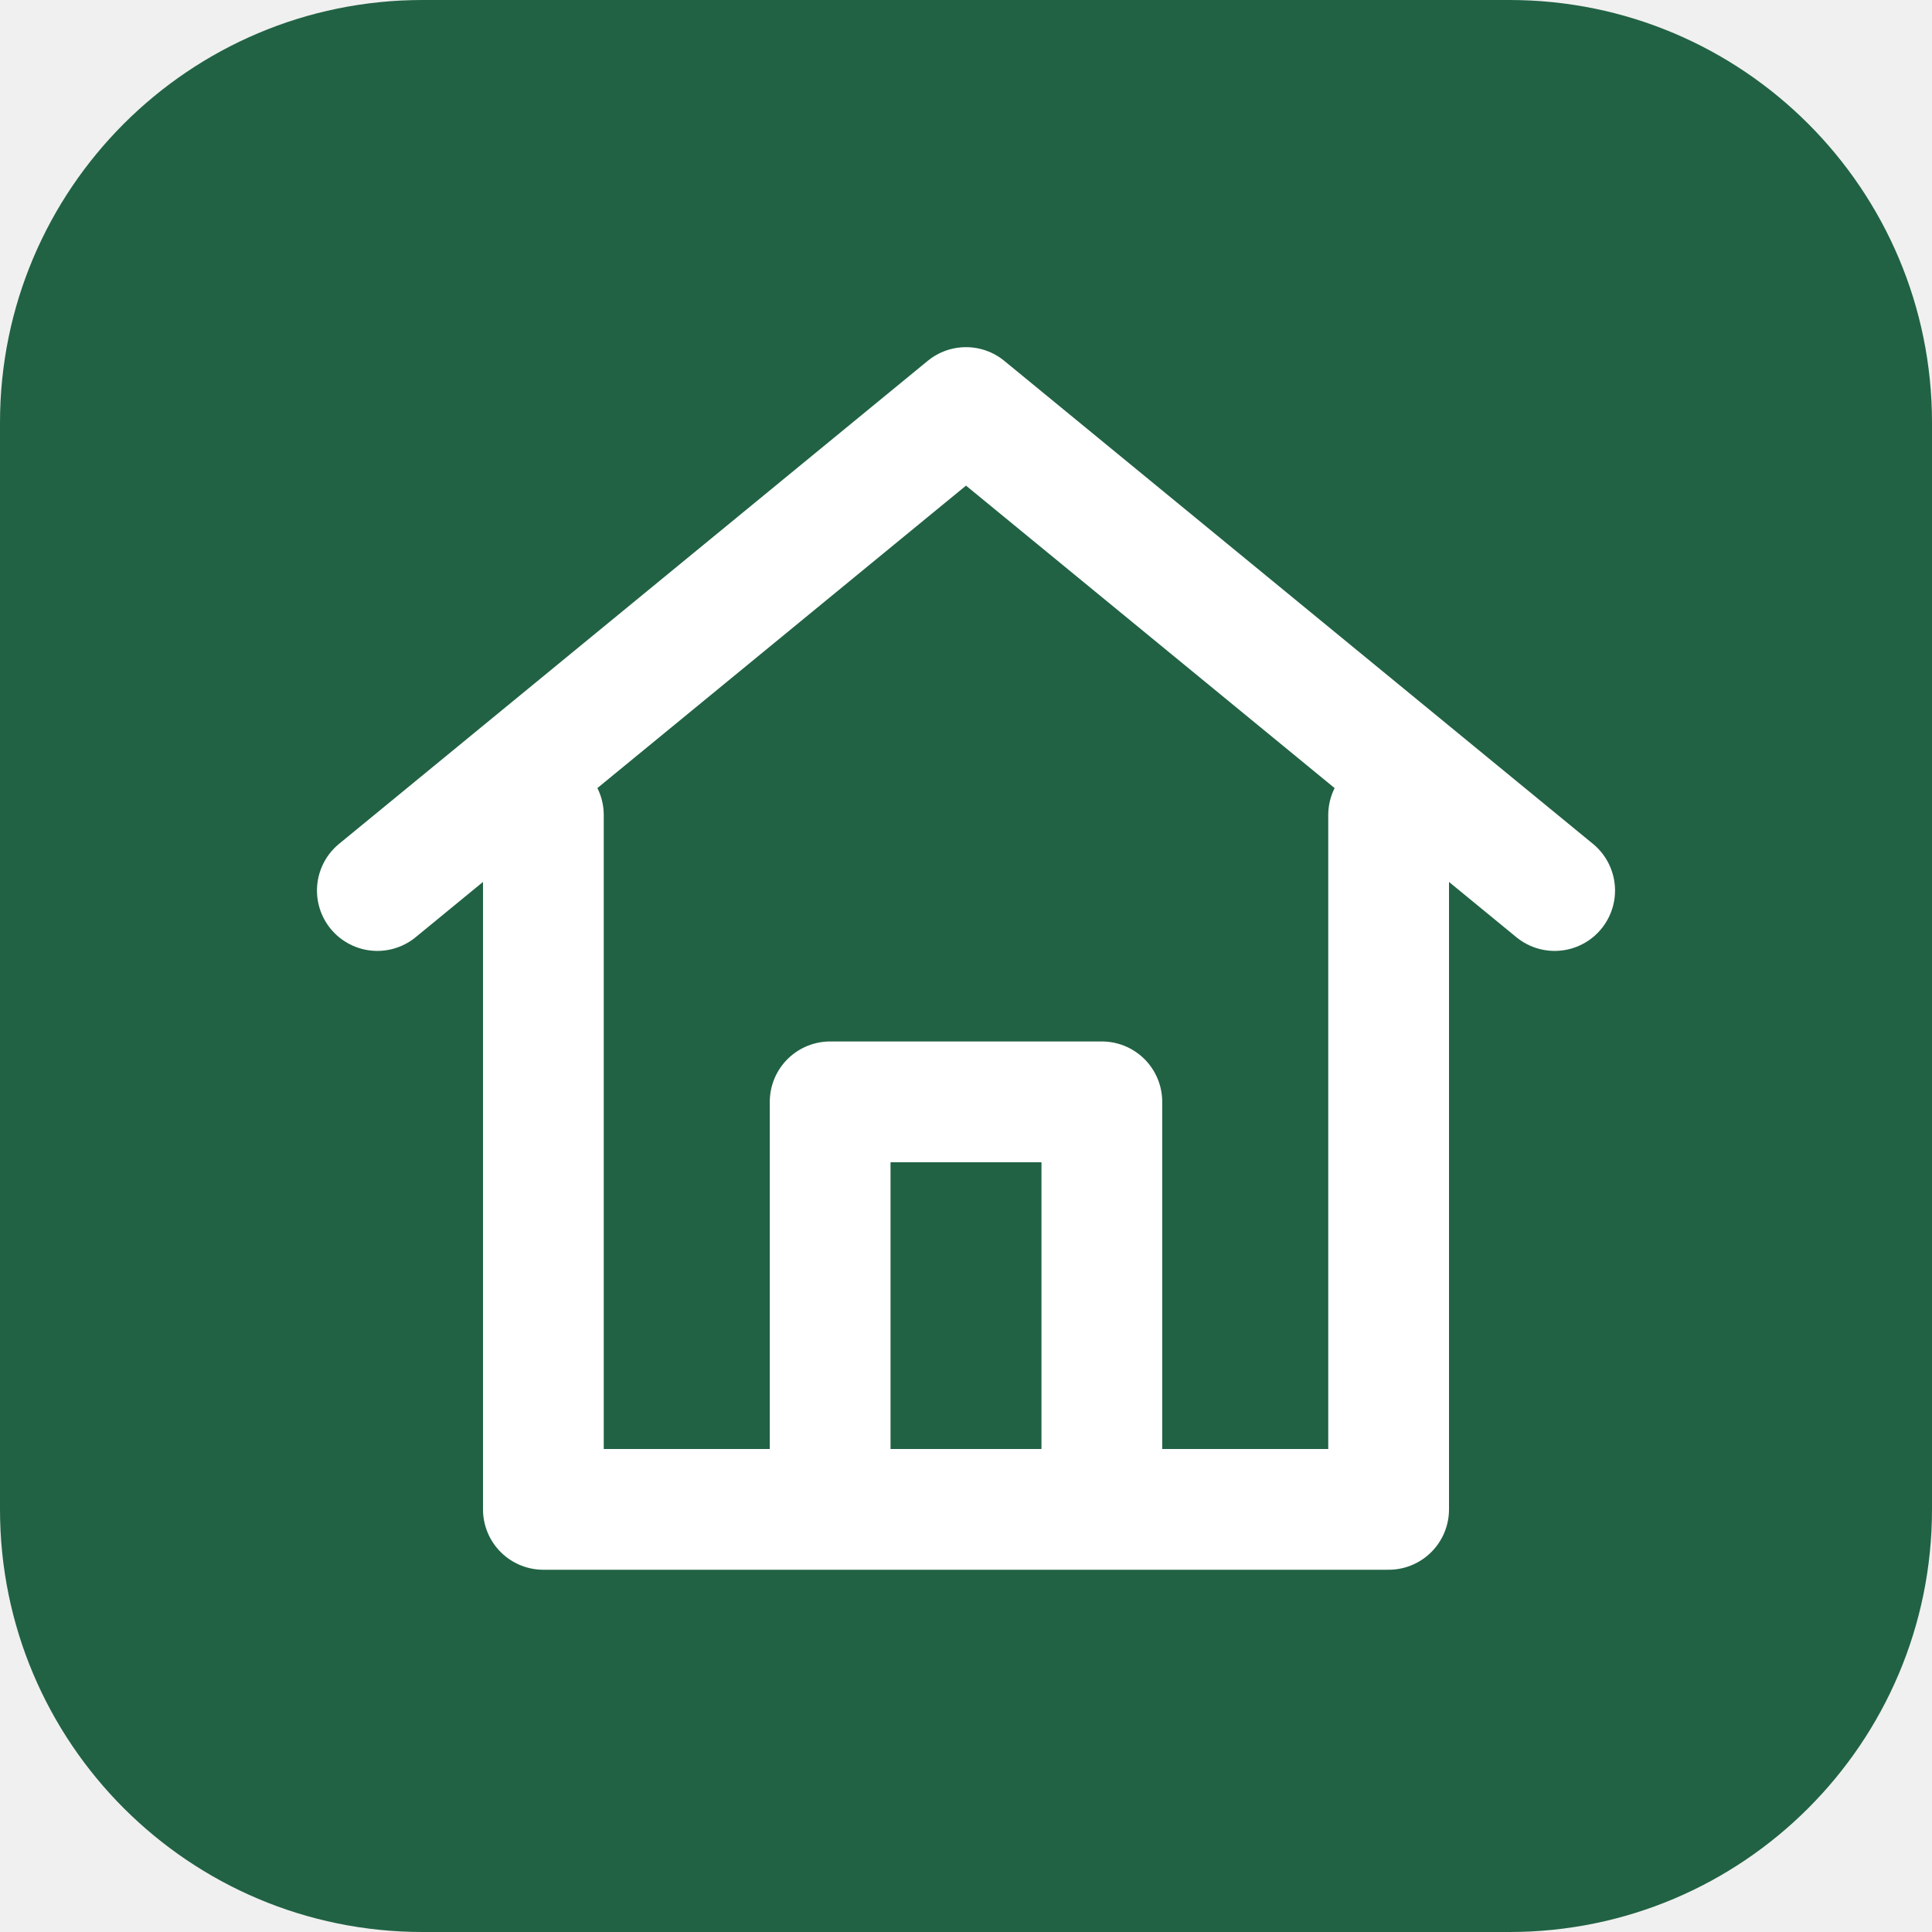
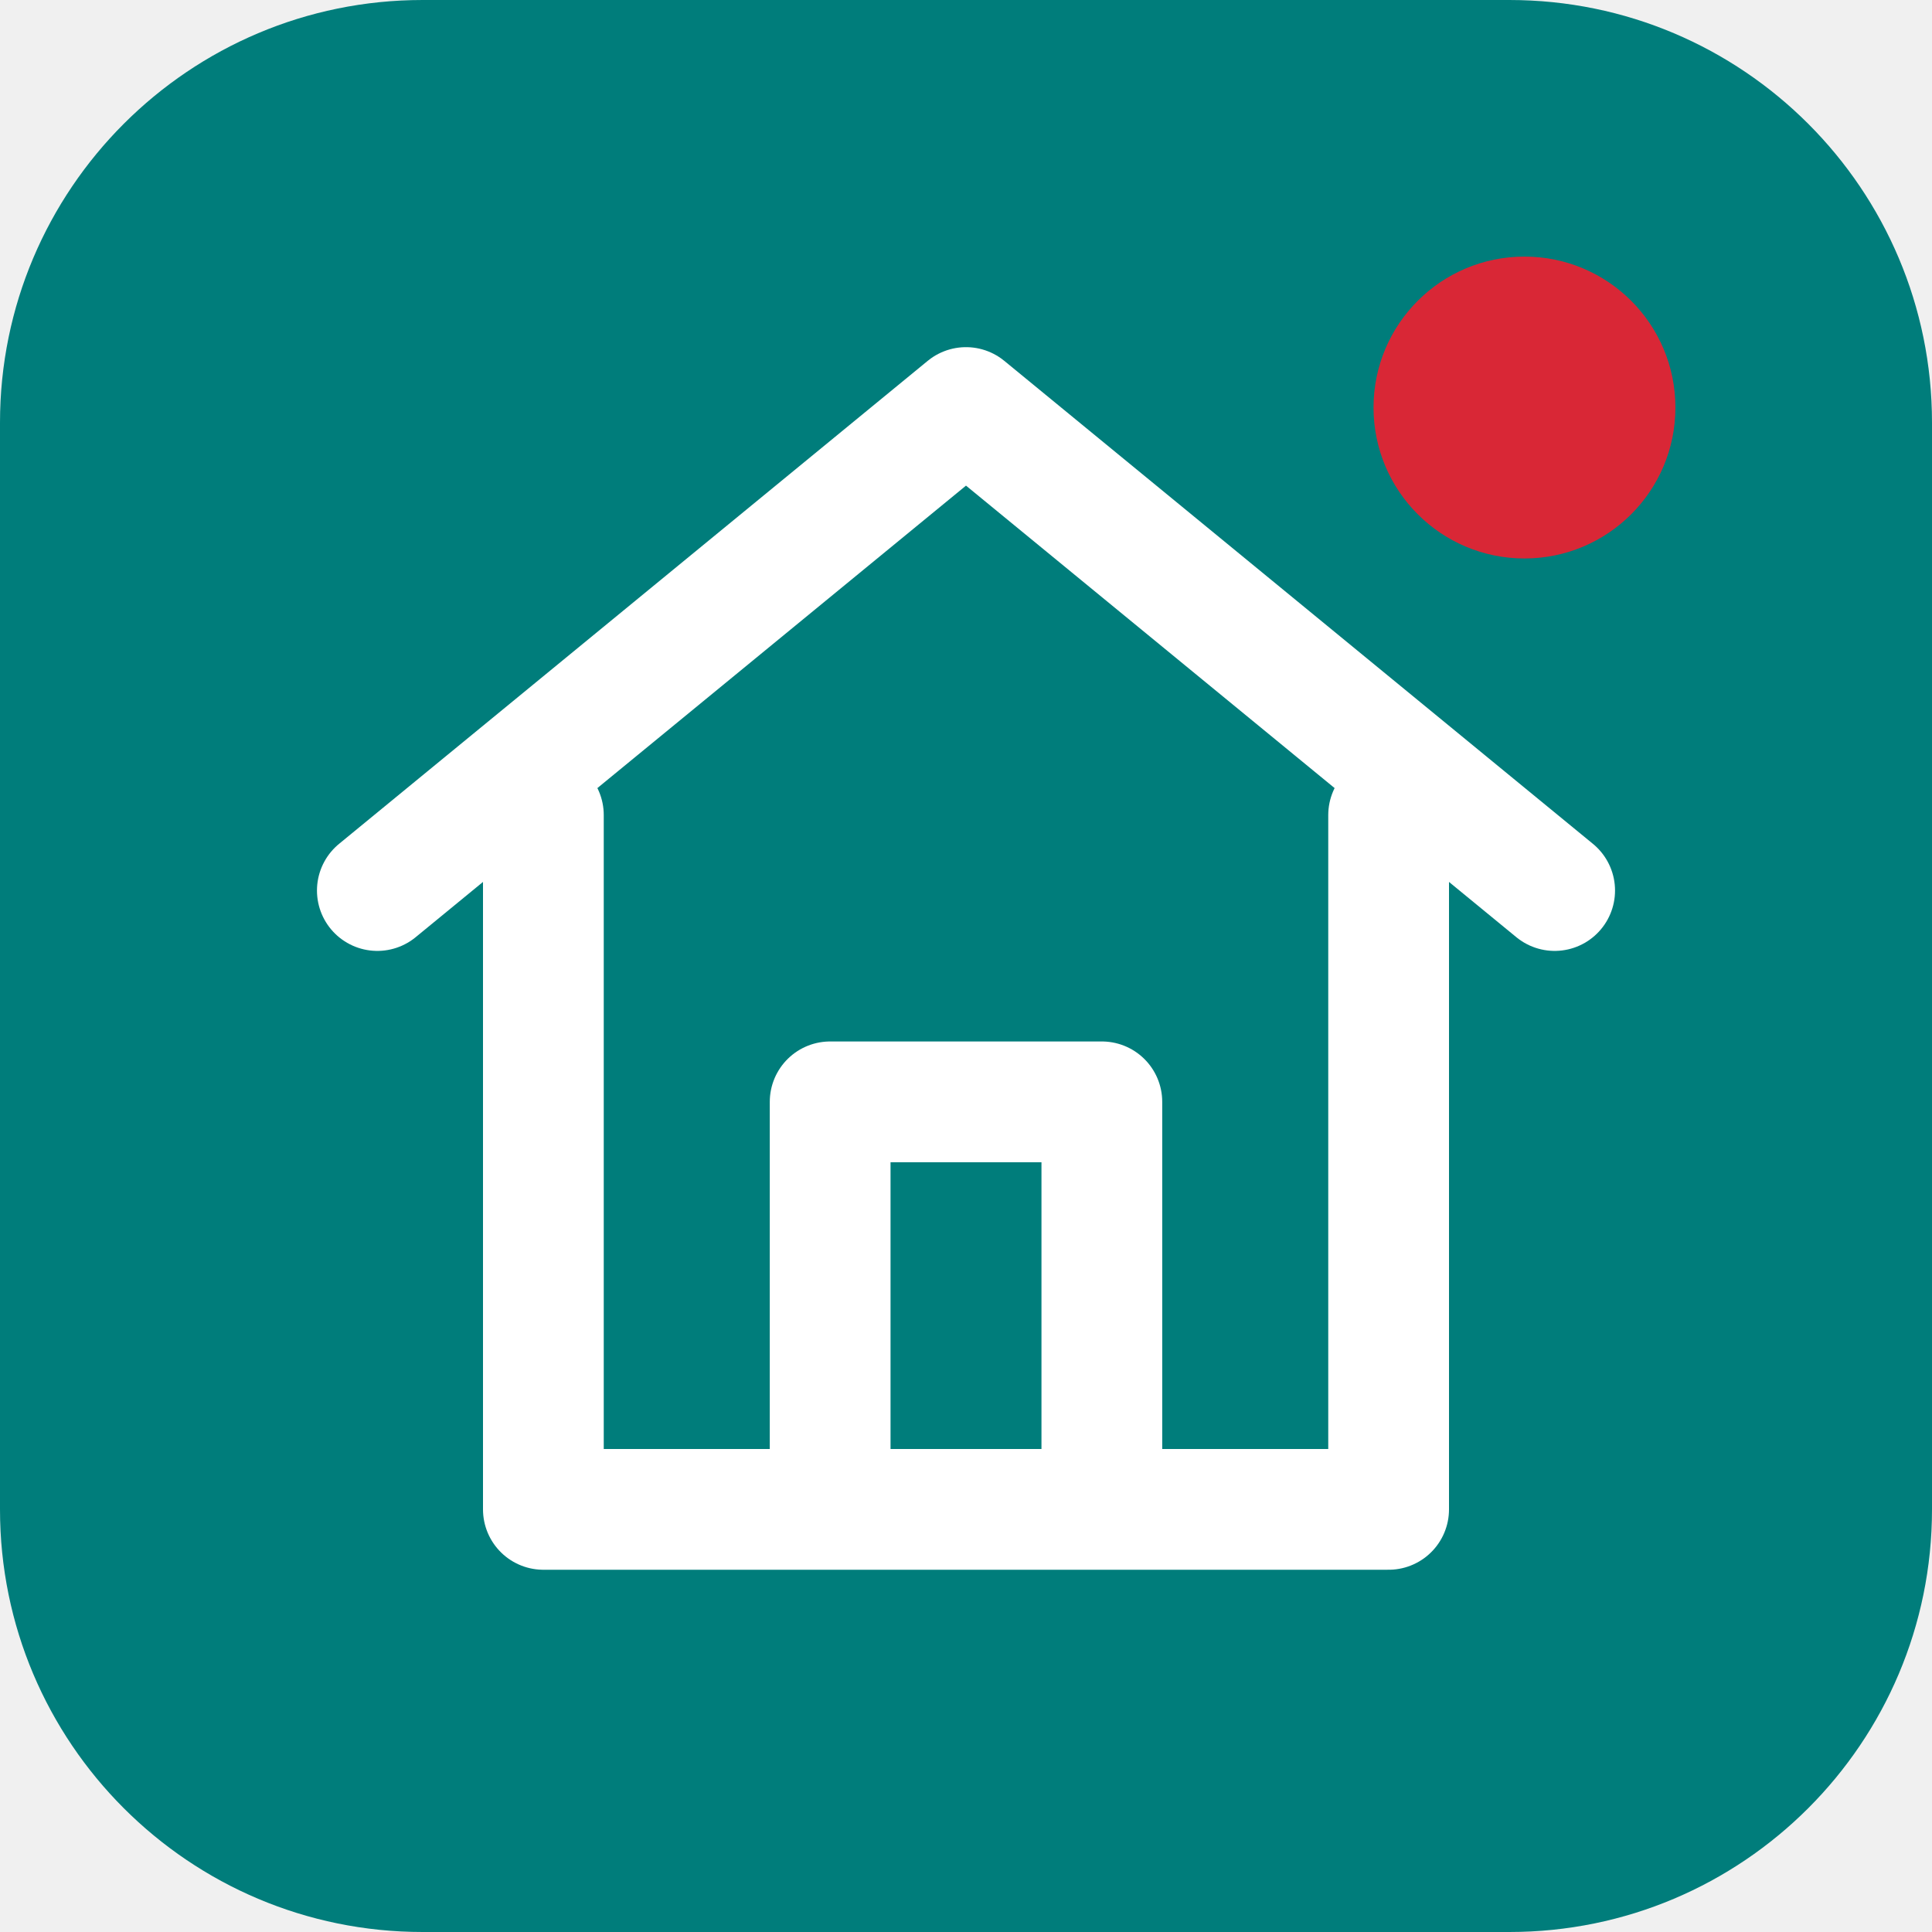
<svg xmlns="http://www.w3.org/2000/svg" viewBox="0 0 128 128">
-   <rect width="128" height="128" rx="28" fill="#216244" />
+   <rect width="128" height="128" rx="28" fill="#007d7b" />
  <path d="M25 59 64 27 103 59M36 54v46h56V54M55 100V73h18v27" fill="none" stroke="#ffffff" stroke-width="8" stroke-linejoin="round" stroke-linecap="round" />
+   <circle cx="101" cy="27" r="10" fill="#d92736" />
</svg>
